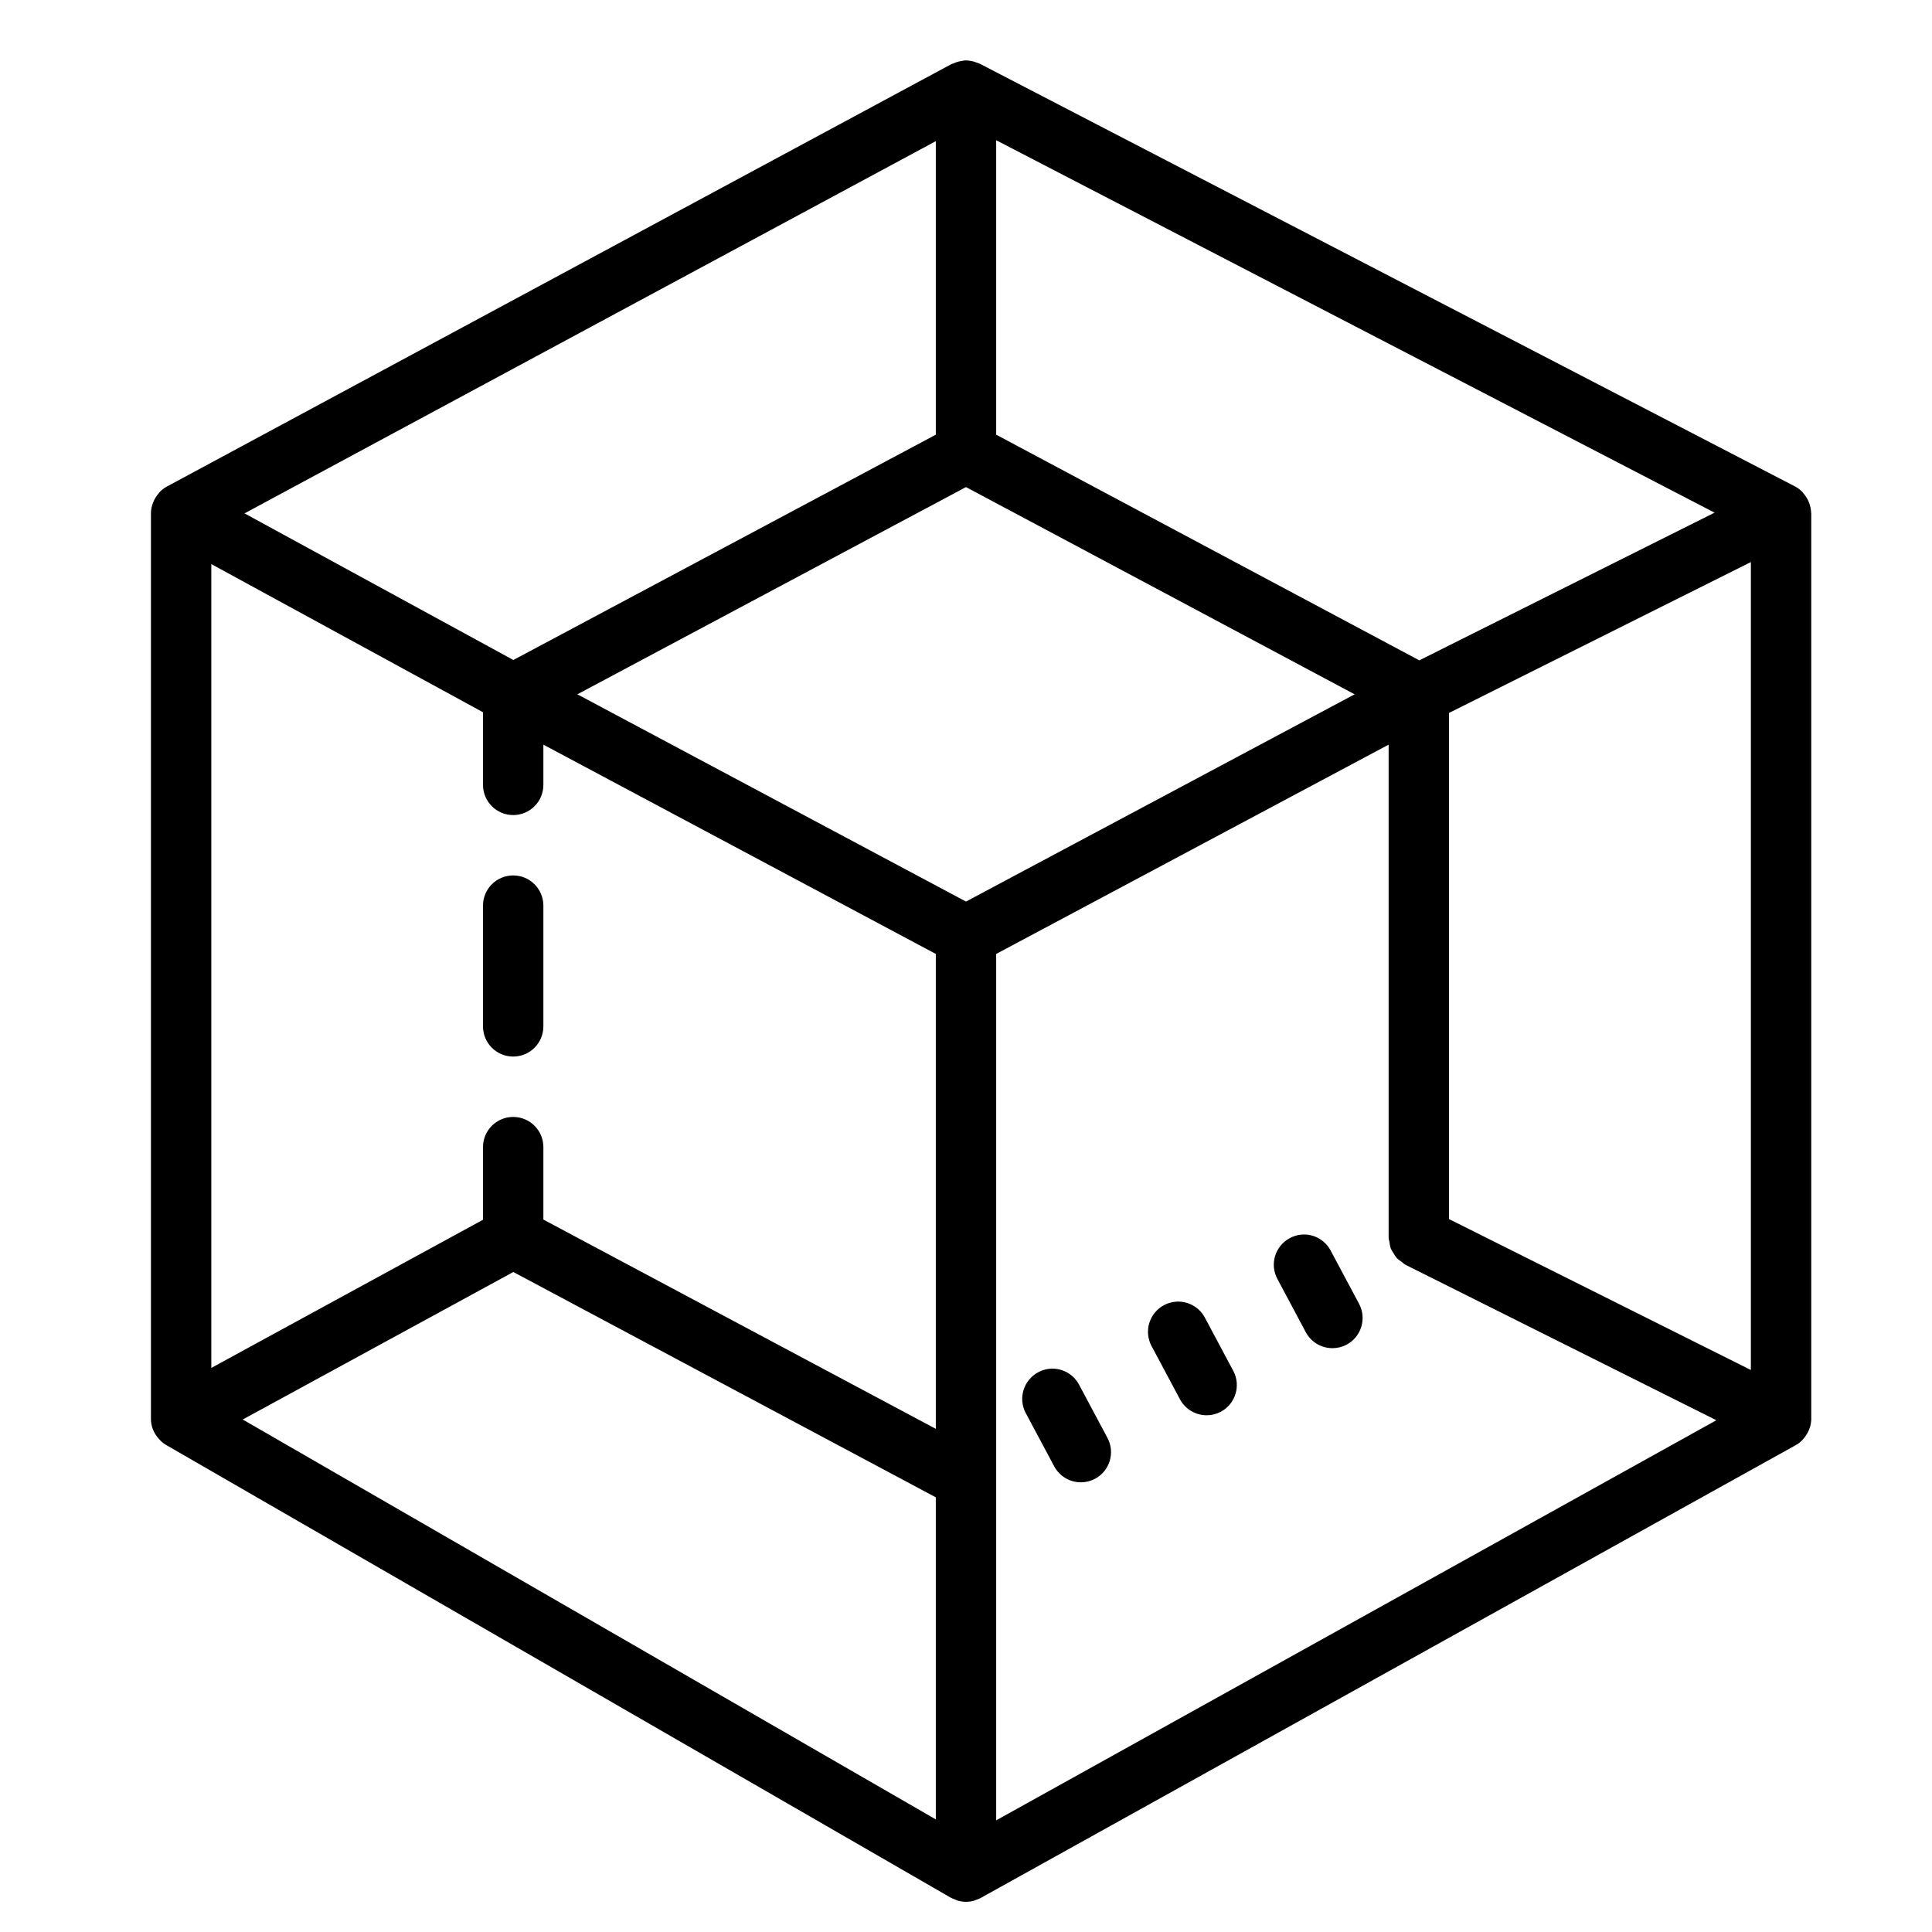
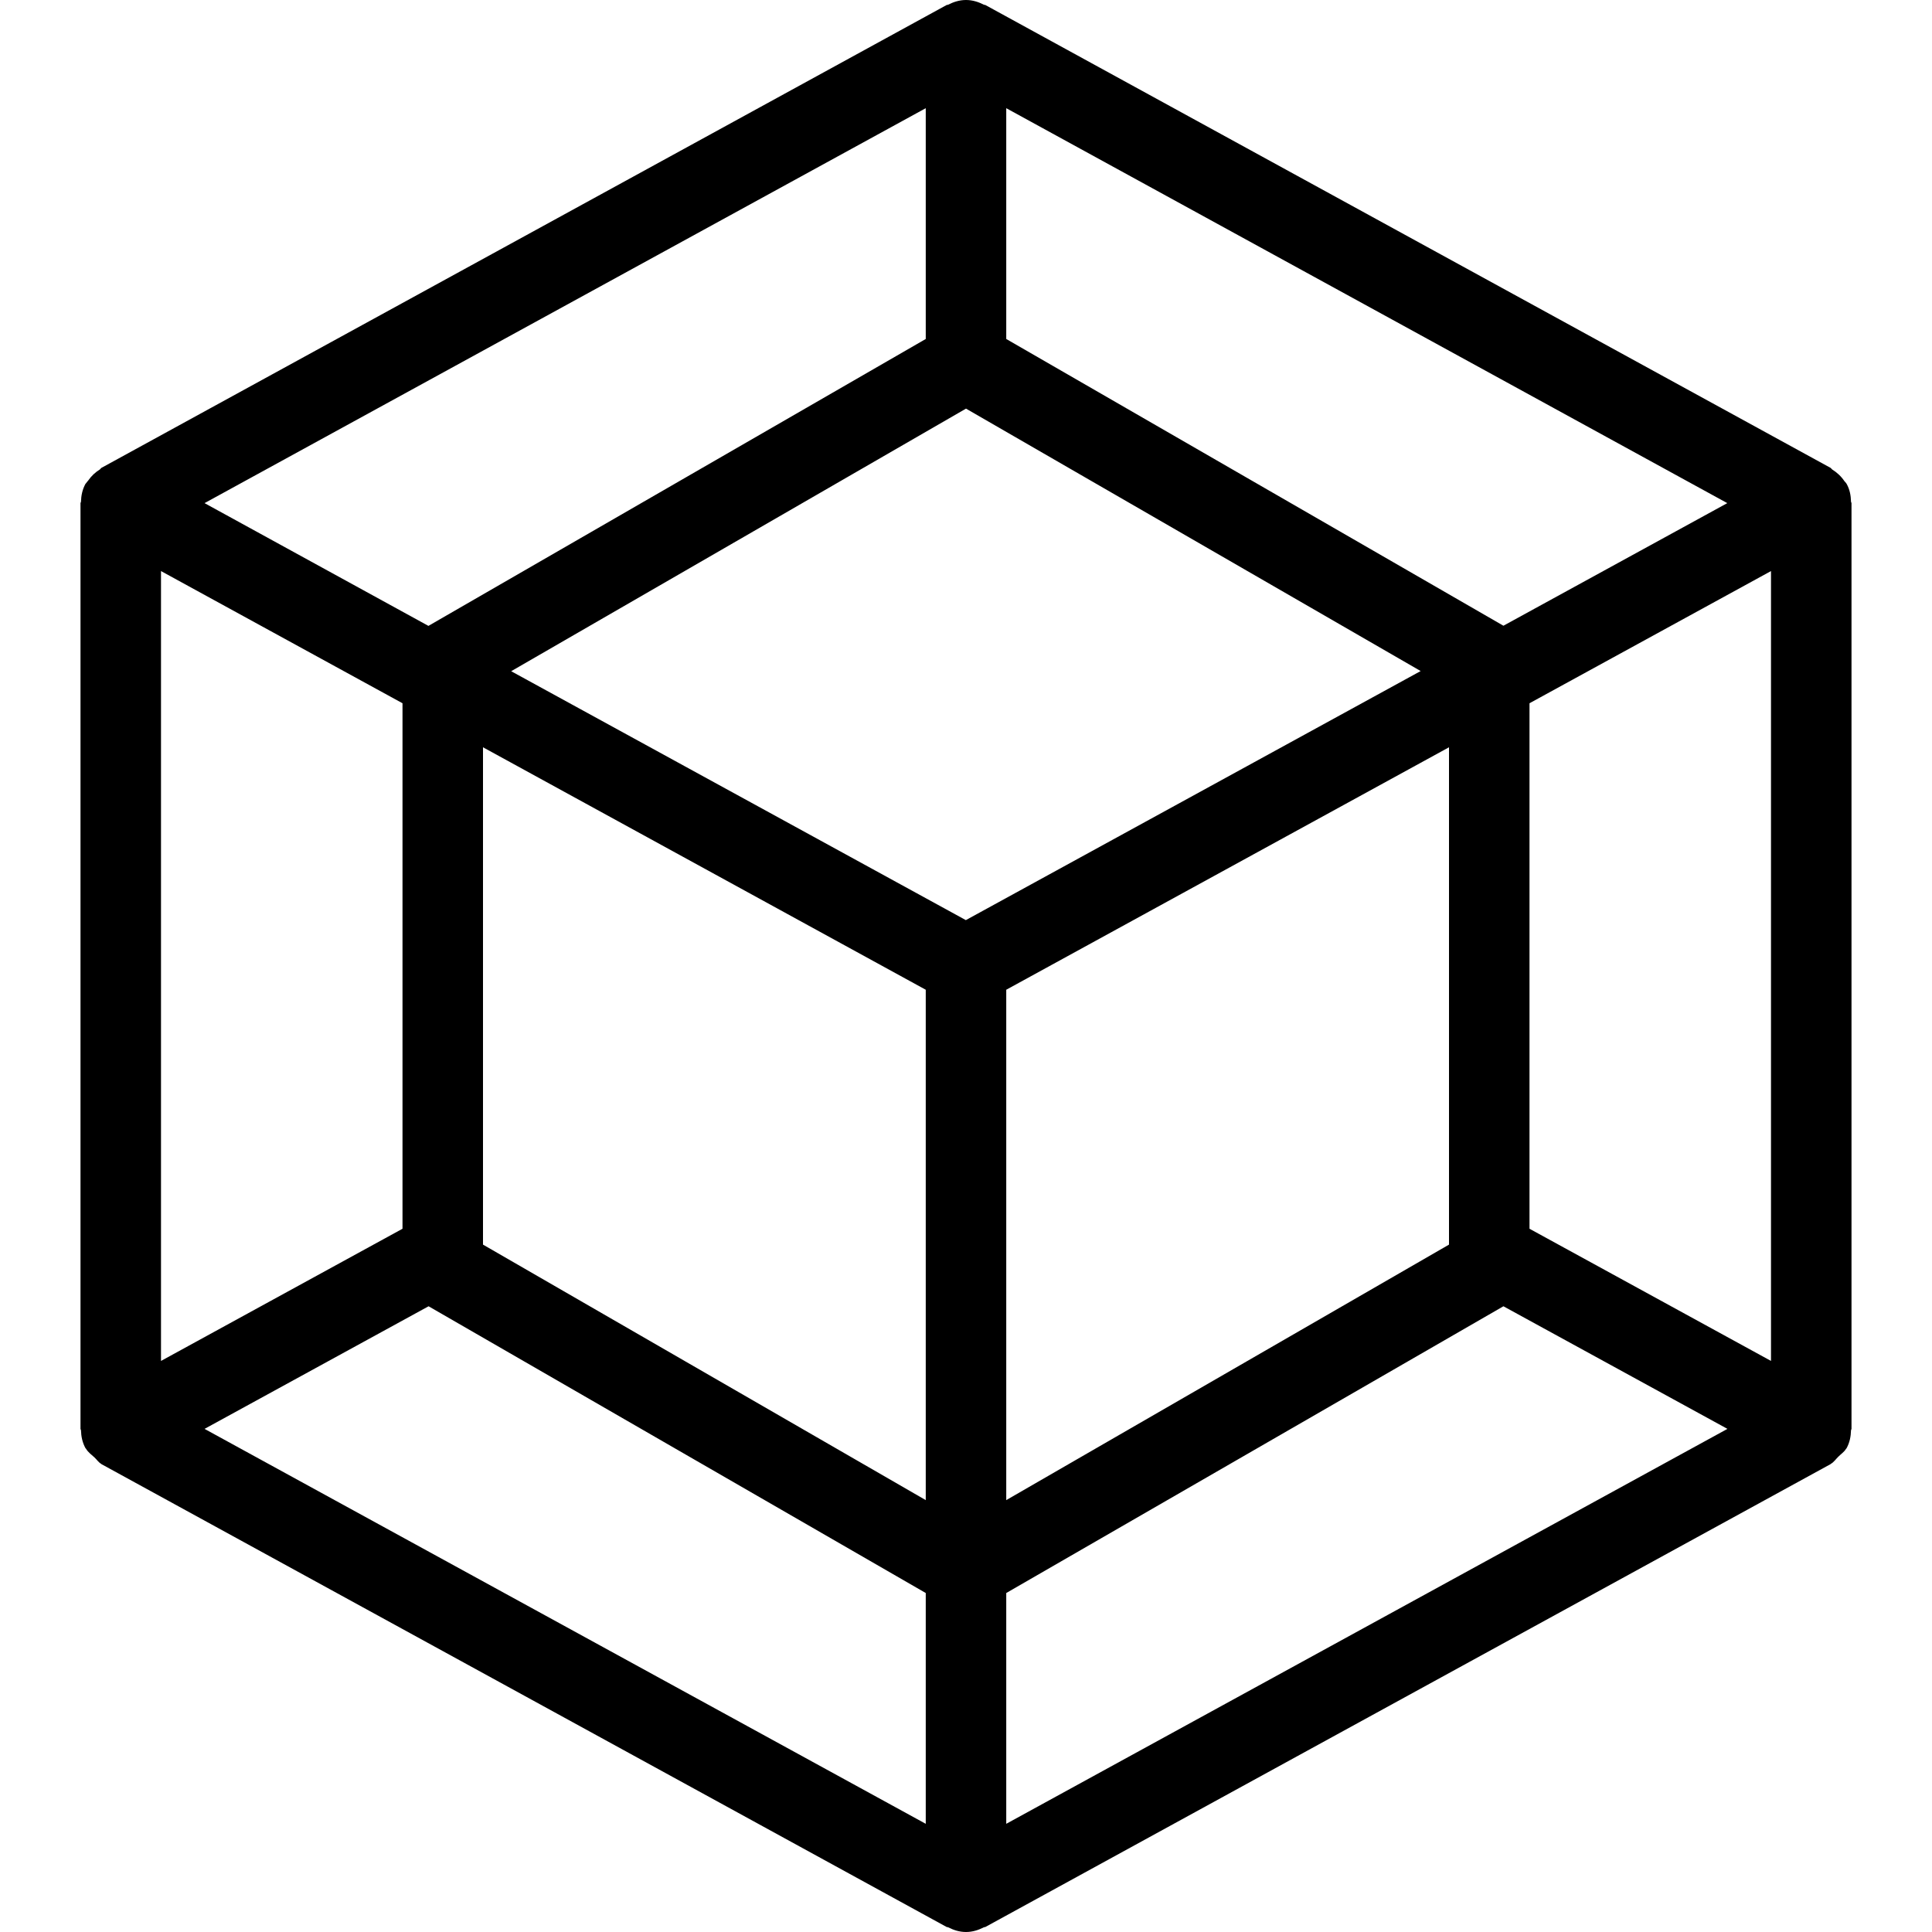
- <svg xmlns="http://www.w3.org/2000/svg" fill="currentColor" viewBox="0 0 64 64">
-   <path d="M 31.965 2.002 C 31.954 2.002 31.944 2.005 31.934 2.006 C 31.908 2.008 31.883 2.016 31.857 2.02 C 31.759 2.034 31.665 2.062 31.574 2.105 C 31.558 2.113 31.541 2.111 31.525 2.119 L 5.525 16.119 C 5.442 16.164 5.369 16.221 5.303 16.285 C 5.289 16.299 5.28 16.316 5.268 16.33 C 5.202 16.402 5.149 16.482 5.107 16.568 C 5.093 16.598 5.08 16.625 5.068 16.656 C 5.028 16.765 5 16.877 5 16.996 C 5 16.996 5 16.998 5 16.998 C 5 16.998 5 17 5 17 L 5 47 C 5 47.088 5.013 47.177 5.035 47.26 C 5.065 47.371 5.118 47.472 5.184 47.566 C 5.199 47.589 5.215 47.608 5.232 47.629 C 5.305 47.718 5.388 47.799 5.49 47.859 C 5.492 47.86 5.494 47.86 5.496 47.861 C 5.498 47.862 5.498 47.864 5.5 47.865 L 31.488 62.859 C 31.49 62.86 31.491 62.861 31.492 62.861 C 31.493 62.862 31.495 62.863 31.496 62.863 L 31.5 62.865 C 31.545 62.891 31.594 62.906 31.641 62.924 C 31.674 62.937 31.706 62.956 31.74 62.965 C 31.74 62.965 31.742 62.965 31.742 62.965 C 31.827 62.988 31.912 63 31.998 63 C 31.998 63 32 63 32 63 C 32.085 63 32.171 62.989 32.254 62.967 C 32.271 62.962 32.286 62.953 32.303 62.947 C 32.365 62.927 32.428 62.905 32.486 62.873 L 59.486 47.873 C 59.491 47.871 59.492 47.866 59.496 47.863 C 59.505 47.858 59.516 47.857 59.525 47.852 C 59.617 47.794 59.694 47.719 59.762 47.639 C 59.779 47.618 59.793 47.596 59.809 47.574 C 59.868 47.49 59.916 47.401 59.947 47.303 C 59.951 47.29 59.957 47.279 59.961 47.266 C 59.985 47.18 60 47.091 60 47 L 60 17 C 60 16.993 59.996 16.987 59.996 16.98 C 59.993 16.87 59.968 16.765 59.932 16.664 C 59.919 16.629 59.905 16.596 59.889 16.562 C 59.848 16.48 59.798 16.406 59.736 16.338 C 59.721 16.321 59.711 16.301 59.695 16.285 C 59.626 16.218 59.549 16.159 59.461 16.113 L 32.461 2.113 C 32.42 2.092 32.375 2.082 32.332 2.066 C 32.307 2.058 32.285 2.048 32.26 2.041 C 32.163 2.015 32.064 1.999 31.965 2.002 z M 33 4.645 L 56.797 16.982 L 47.016 21.875 L 33 14.4 L 33 4.645 z M 31 4.676 L 31 14.4 L 17.006 21.863 L 8.1 17.006 L 31 4.676 z M 32 16.135 L 44.875 23 L 32 29.865 L 19.125 23 L 32 16.135 z M 58 18.619 L 58 45.383 L 48 40.383 L 48 23.617 L 58 18.619 z M 7 18.686 L 16 23.594 L 16 26 C 16 26.553 16.448 27 17 27 C 17.552 27 18 26.553 18 26 L 18 24.668 L 31 31.6 L 31 47.332 L 18 40.4 L 18 38 C 18 37.447 17.552 37 17 37 C 16.448 37 16 37.447 16 38 L 16 40.406 L 7 45.314 L 7 18.686 z M 46 24.668 L 46 41 C 46 41.05 46.02 41.093 46.027 41.141 C 46.038 41.213 46.045 41.284 46.07 41.352 C 46.093 41.412 46.13 41.462 46.164 41.516 C 46.198 41.571 46.227 41.626 46.271 41.674 C 46.32 41.726 46.379 41.764 46.438 41.805 C 46.478 41.833 46.507 41.872 46.553 41.895 L 56.857 47.047 L 33 60.301 L 33 49 L 33 31.6 L 46 24.668 z M 17 29 C 16.448 29 16 29.447 16 30 L 16 34 C 16 34.553 16.448 35 17 35 C 17.552 35 18 34.553 18 34 L 18 30 C 18 29.447 17.552 29 17 29 z M 43.107 40.898 C 42.978 40.91 42.849 40.948 42.727 41.014 C 42.24 41.274 42.053 41.878 42.314 42.365 L 43.256 44.131 C 43.436 44.468 43.782 44.66 44.139 44.66 C 44.297 44.66 44.458 44.623 44.609 44.543 C 45.096 44.283 45.281 43.676 45.02 43.189 L 44.078 41.424 C 43.883 41.059 43.496 40.863 43.107 40.898 z M 17.004 42.137 L 31 49.6 L 31 60.27 L 8.041 47.023 L 17.004 42.137 z M 38.939 43.121 C 38.81 43.133 38.681 43.17 38.559 43.234 C 38.072 43.494 37.886 44.101 38.146 44.588 L 39.088 46.354 C 39.269 46.691 39.616 46.883 39.973 46.883 C 40.131 46.883 40.29 46.845 40.441 46.766 C 40.928 46.506 41.114 45.899 40.854 45.412 L 39.912 43.646 C 39.716 43.282 39.328 43.087 38.939 43.121 z M 34.773 45.342 C 34.644 45.353 34.515 45.392 34.393 45.457 C 33.905 45.717 33.72 46.324 33.98 46.811 L 34.922 48.574 C 35.102 48.911 35.448 49.104 35.805 49.104 C 35.963 49.104 36.124 49.066 36.275 48.986 C 36.762 48.726 36.947 48.12 36.686 47.633 L 35.744 45.867 C 35.55 45.503 35.162 45.307 34.773 45.342 z" />
+ <svg xmlns="http://www.w3.org/2000/svg" fill="currentColor" viewBox="0 0 24 24">
+   <path d="M 12 0 C 11.919 0 11.845 0.024 11.777 0.059 C 11.772 0.061 11.765 0.06 11.76 0.062 L 1.26 5.812 C 1.251 5.817 1.248 5.827 1.24 5.832 C 1.184 5.867 1.135 5.912 1.096 5.969 C 1.087 5.981 1.076 5.991 1.068 6.004 C 1.067 6.006 1.064 6.007 1.062 6.01 C 1.023 6.081 1.008 6.157 1.006 6.232 C 1.006 6.239 1 6.244 1 6.25 L 1 17.75 C 1 17.756 1.006 17.761 1.006 17.768 C 1.008 17.843 1.023 17.919 1.062 17.99 C 1.064 17.993 1.067 17.994 1.068 17.996 C 1.094 18.041 1.136 18.07 1.174 18.105 C 1.202 18.131 1.223 18.165 1.256 18.184 C 1.258 18.185 1.258 18.187 1.26 18.188 L 11.76 23.938 C 11.765 23.94 11.772 23.939 11.777 23.941 C 11.845 23.976 11.919 24 12 24 C 12.081 24 12.155 23.976 12.223 23.941 C 12.228 23.939 12.235 23.94 12.24 23.938 L 22.74 18.188 C 22.742 18.187 22.742 18.185 22.744 18.184 C 22.782 18.163 22.806 18.124 22.838 18.094 C 22.87 18.062 22.909 18.037 22.932 17.998 C 22.934 17.995 22.938 17.994 22.939 17.99 C 22.978 17.919 22.992 17.843 22.994 17.768 C 22.994 17.761 23 17.756 23 17.75 L 23 6.25 C 23 6.244 22.994 6.239 22.994 6.232 C 22.992 6.156 22.979 6.081 22.939 6.01 C 22.937 6.006 22.934 6.004 22.932 6 C 22.926 5.991 22.918 5.985 22.912 5.977 C 22.871 5.916 22.819 5.869 22.76 5.832 C 22.752 5.827 22.749 5.817 22.74 5.812 L 12.24 0.062 C 12.235 0.06 12.228 0.061 12.223 0.059 C 12.155 0.024 12.081 0 12 0 z M 11.5 1.344 L 11.5 4.211 L 5.322 7.775 L 2.541 6.25 L 11.5 1.344 z M 12.5 1.344 L 21.457 6.25 L 18.676 7.773 L 12.5 4.211 L 12.5 1.344 z M 12 5.076 L 17.648 8.336 L 11.998 11.43 L 6.35 8.338 L 12 5.076 z M 2 7.094 L 5 8.736 L 5 15.264 L 2 16.906 L 2 7.094 z M 22 7.094 L 22 16.906 L 19 15.264 L 19 8.736 L 22 7.094 z M 6 9.283 L 11.5 12.295 L 11.5 18.635 L 6 15.461 L 6 9.283 z M 18 9.283 L 18 15.461 L 12.5 18.635 L 12.5 12.295 L 18 9.283 z M 5.324 16.227 L 11.5 19.789 L 11.5 22.656 L 2.541 17.75 L 5.324 16.227 z M 18.676 16.227 L 21.459 17.75 L 12.5 22.656 L 12.5 19.789 L 18.676 16.227 z" />
</svg>
